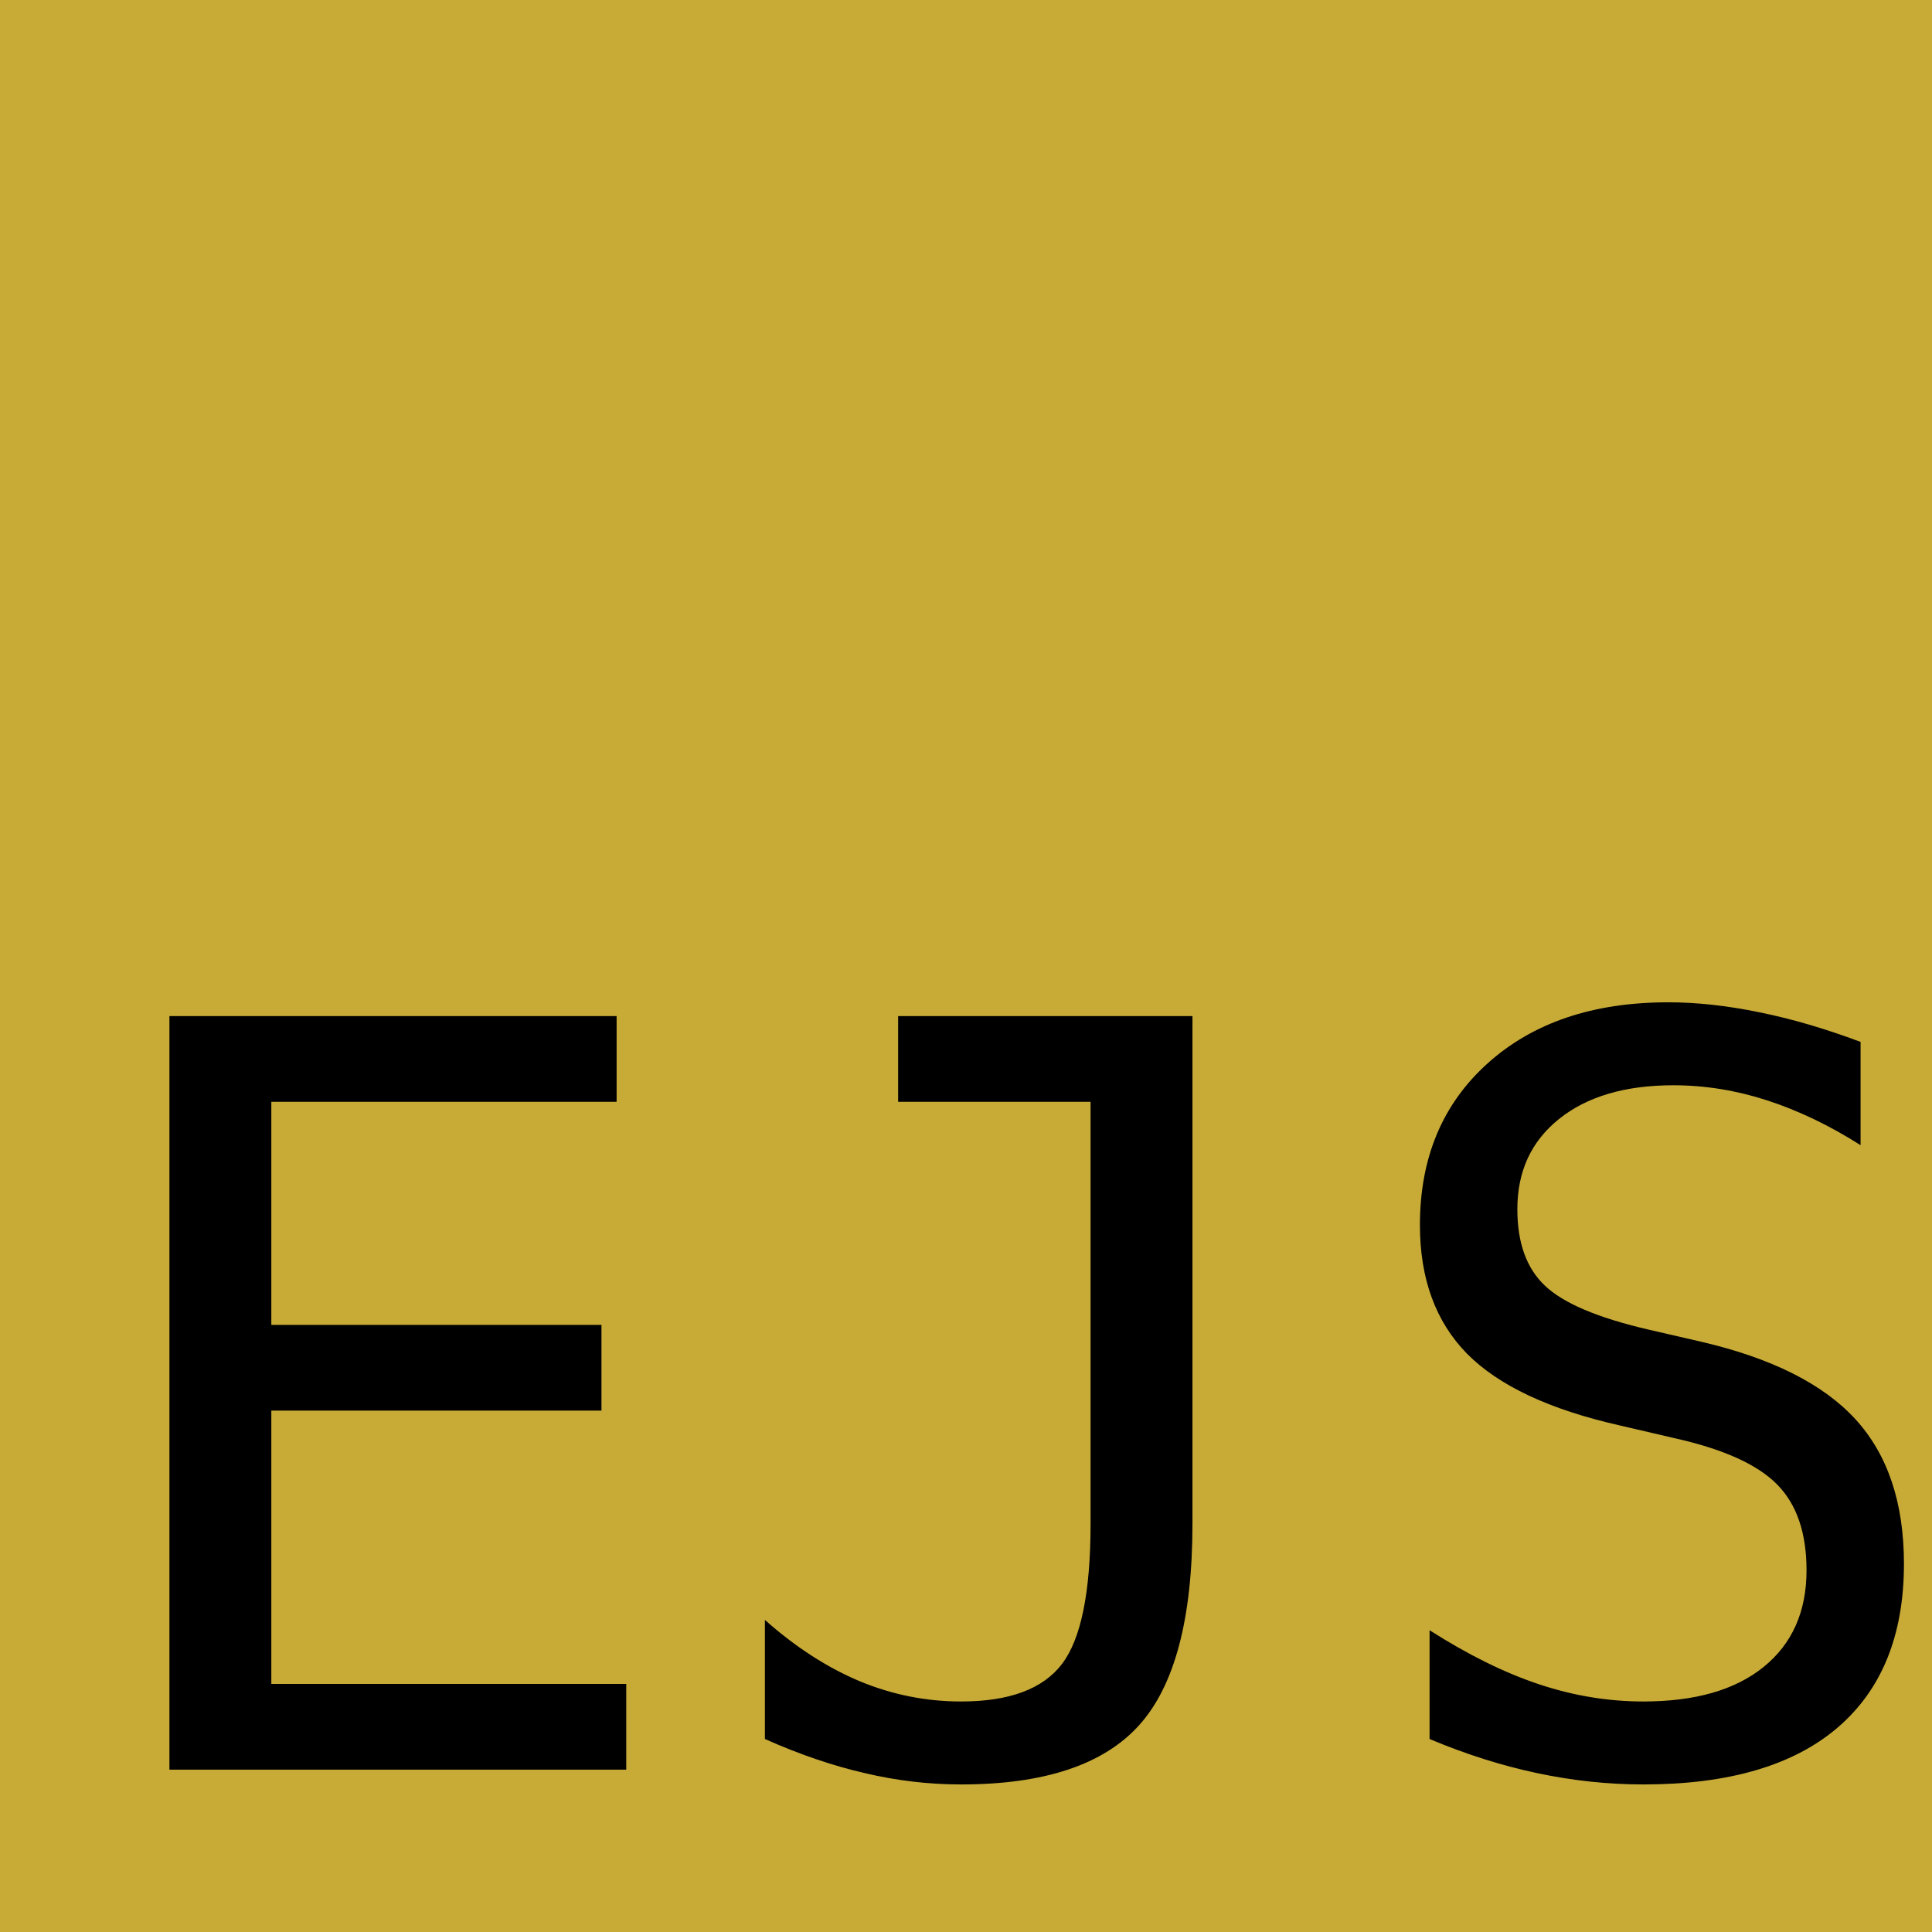
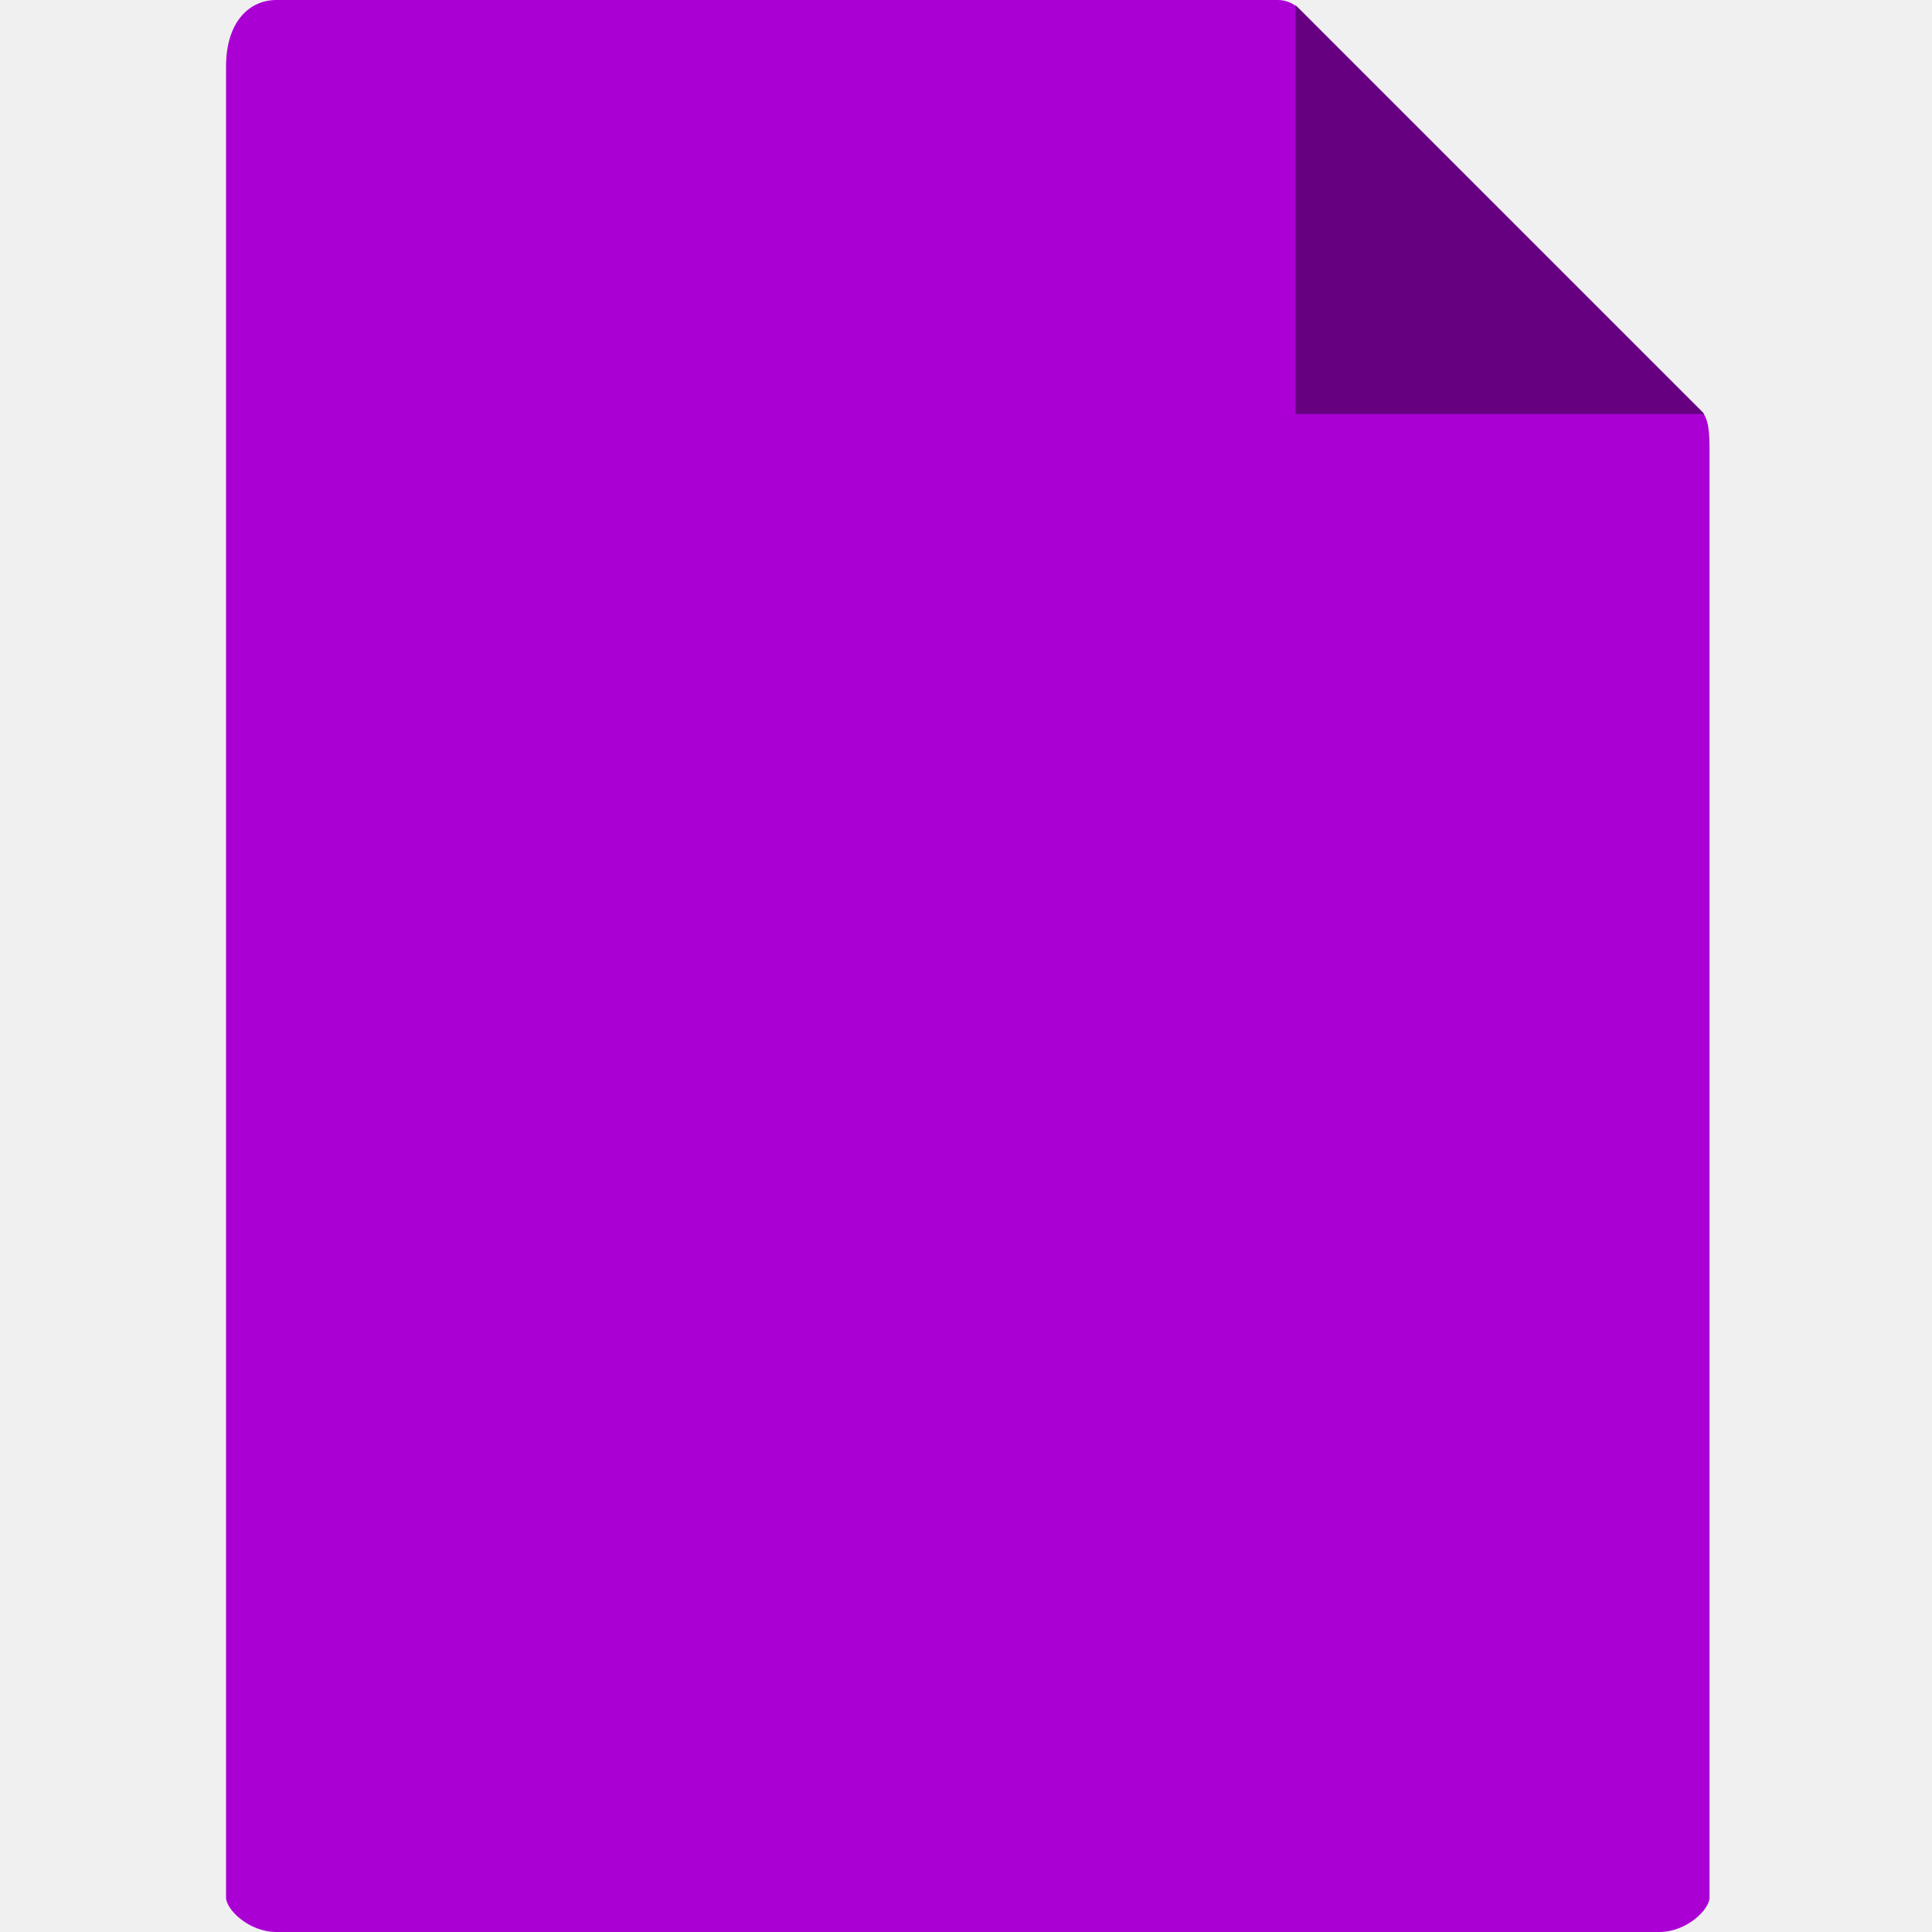
- <svg xmlns="http://www.w3.org/2000/svg" id="svg4791" version="1.1" viewBox="0 0 87.69 87.69" height="87.69mm" width="87.69mm">
-   <defs id="defs4785" />
-   <g transform="translate(-26.45833,-84.57738)" id="layer1">
-     <path id="rect4793" transform="matrix(0.2645833,0,0,0.2645833,26.45833,84.57738)" d="M 0 0 L 0 331.428 L 331.428 331.428 L 331.428 0 L 0 0 z " style="fill:#c8ab37;fill-opacity:1;stroke-width:1" />
-     <text id="text5341" y="164.897" x="29.633" style="font-style:normal;font-variant:normal;font-weight:normal;font-stretch:normal;font-size:50.8px;line-height:1.25;font-family:Consolas;-inkscape-font-specification:Consolas;letter-spacing:0px;word-spacing:0px;fill:#000000;fill-opacity:1;stroke:none;stroke-width:0.265" xml:space="preserve">
-       <tspan style="font-size:46.919px;letter-spacing:0.794px;fill:#000000;stroke-width:0.265" y="164.897" x="29.633" id="tspan5339">EJS</tspan>
+ <svg xmlns="http://www.w3.org/2000/svg" height="56" width="56" xml:space="preserve" viewBox="0 0 56 56" y="0px" x="0px" id="Capa_1" version="1.1">
+   <defs id="defs59" />
+   <g transform="translate(-6.473135)" id="g24">
+     <path id="path2" d="m 43.51,-1.9485206e-8 h -29.022 c -0.808,0 -1.463,0.655 -1.463,1.926 V 55 c 0,0.345 0.655,1 1.463,1 h 40.074 c 0.808,0 1.463,-0.655 1.463,-1 V 12.978 c 0,-0.696 -0.093,-0.92 -0.257,-1.085 l -11.636,-11.636 c -0.165,-0.164 -0.389,-0.257 -0.622,-0.257 z" style="fill:#aa00d4" />
+     <polygon transform="translate(6.525424)" id="polygon4" points="37.5,12 49.349,12 37.5,0.151 " style="fill:#660080" />
+     <g id="g16" />
+     <g id="g22" />
+   </g>
+   <g transform="translate(-6.473135)" id="g26" />
+   <g transform="translate(-6.473135)" id="g28" />
+   <g transform="translate(-6.473135)" id="g30" />
+   <g transform="translate(-6.473135)" id="g32" />
+   <g transform="translate(-6.473135)" id="g34" />
+   <g transform="translate(-6.473135)" id="g36" />
+   <g transform="translate(-6.473135)" id="g38" />
+   <g transform="translate(-6.473135)" id="g40" />
+   <g transform="translate(-6.473135)" id="g42" />
+   <g transform="translate(-6.473135)" id="g44" />
+   <g transform="translate(-6.473135)" id="g46" />
+   <g transform="translate(-6.473135)" id="g48" />
+   <g transform="translate(-6.473135)" id="g50" />
+   <g transform="translate(-6.473135)" id="g52" />
+   <g transform="translate(-6.473135)" id="g54" />
+   <g transform="translate(-6.473135)" style="display:inline" id="layer1" />
+   <g transform="translate(-6.473135)" style="display:none" id="layer2">
+     <path id="path8" d="m 17.589,43.195 v 10.076 h -1.641 v -4.539 h -4.361 v 4.539 h -1.668 v -10.076 h 1.668 v 4.416 h 4.361 v -4.416 z" style="fill:#ffffff" />
+     <path id="path10" d="m 27.241,43.195 v 1.121 h -3.007 v 8.955 h -1.654 v -8.955 h -3.008 v -1.121 z" style="fill:#ffffff" />
+     <path id="path12" d="m 36.839,43.195 h 1.668 v 10.076 h -1.668 v -6.932 l -2.256,5.605 h -1.449 l -2.27,-5.605 v 6.932 h -1.668 v -10.076 h 1.668 l 2.994,6.891 z" style="fill:#ffffff" />
+     <path id="path14" d="m 42.704,43.195 v 8.832 h 4.635 v 1.244 h -6.303 v -10.076 z" style="fill:#ffffff" />
+   </g>
+   <g style="display:none" transform="translate(-6.473135)" id="layer3">
+     <text id="text947" y="24.271" x="16.99" style="font-style:normal;font-variant:normal;font-weight:bold;font-stretch:normal;font-size:16px;line-height:1.25;font-family:'Open Sans';-inkscape-font-specification:'Open Sans Bold';letter-spacing:0px;word-spacing:0px;fill:#ffffff;fill-opacity:1;stroke:none" xml:space="preserve">
+       <tspan y="38.448" x="16.99" id="tspan945" />
+     </text>
+     <text id="text951" y="53.508" x="20.153" style="font-style:normal;font-variant:normal;font-weight:bold;font-stretch:normal;font-size:16px;line-height:1.25;font-family:'Open Sans';-inkscape-font-specification:'Open Sans Bold';letter-spacing:0px;word-spacing:0px;fill:#000000;fill-opacity:1;stroke:none" xml:space="preserve">
+       <tspan style="font-size:14.667px;fill:#ffffff;fill-opacity:1" y="53.508" x="20.153" id="tspan949">XUL</tspan>
    </text>
  </g>
+   <g id="layer4" />
</svg>
